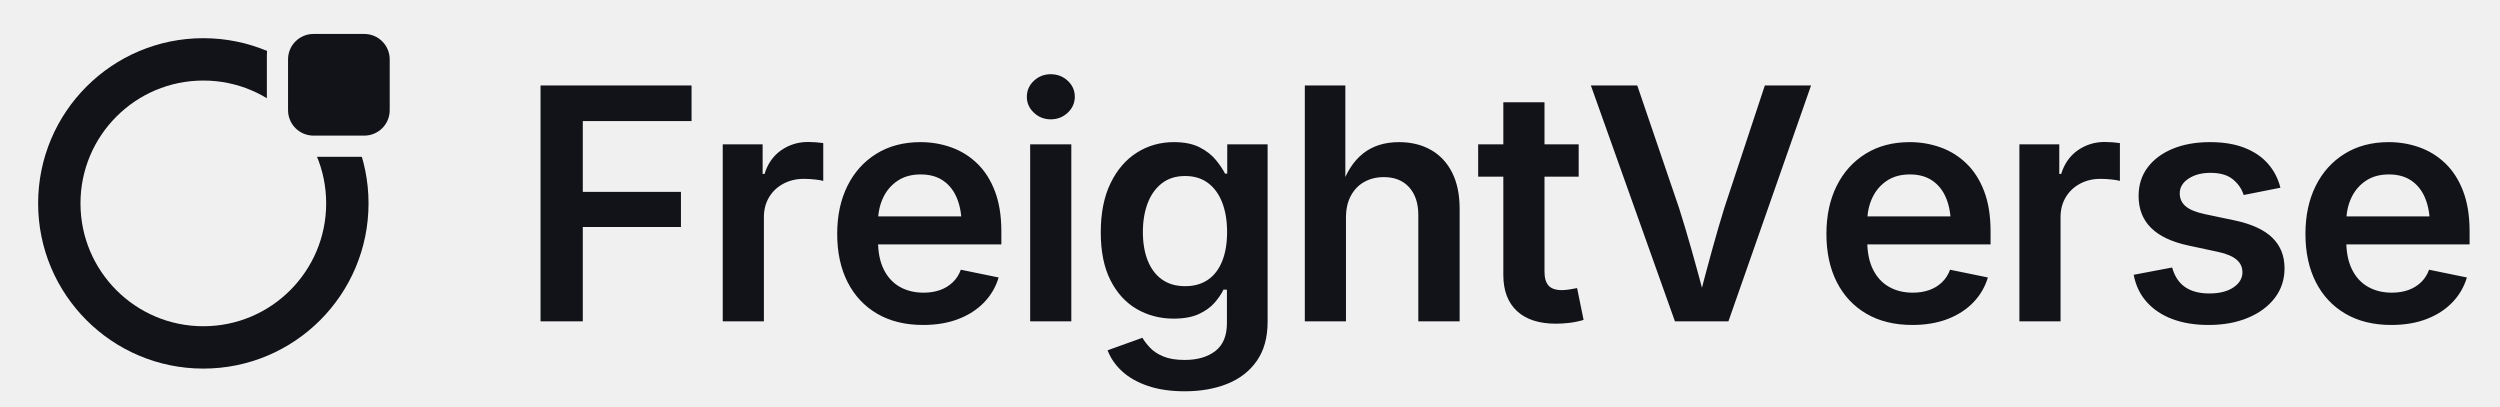
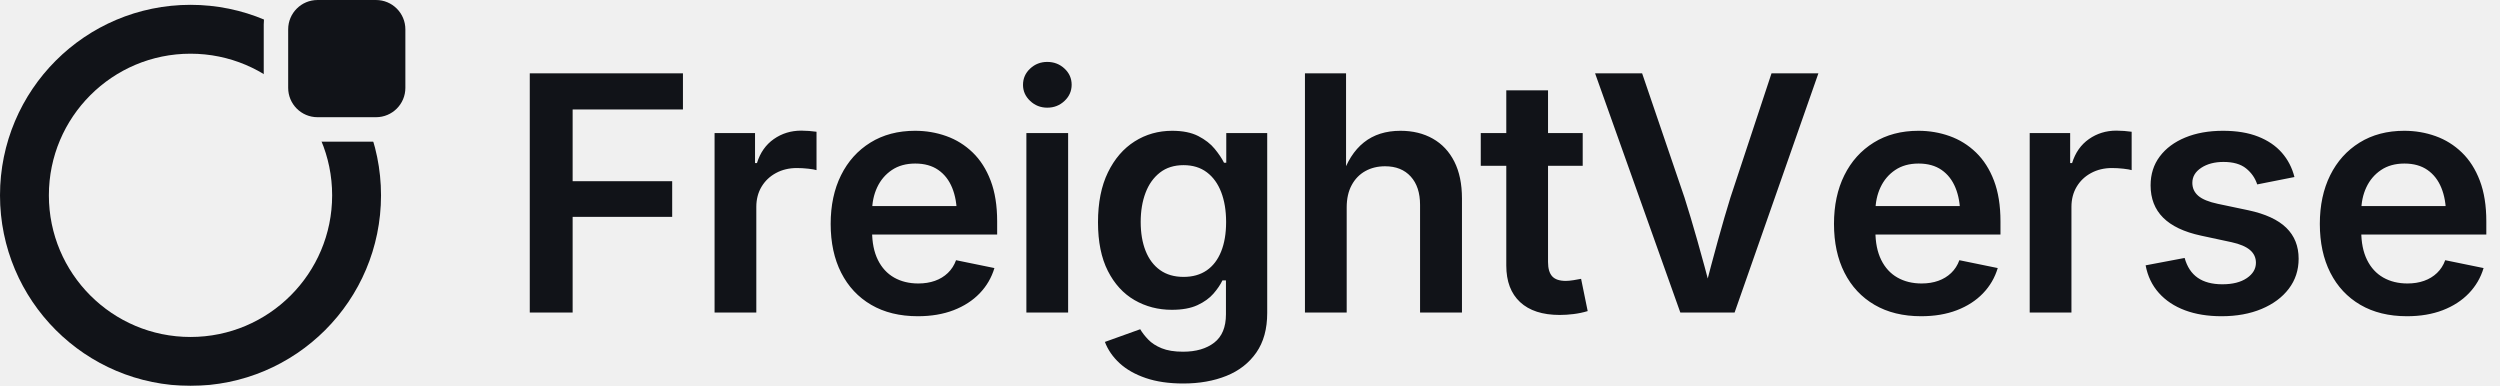
- <svg xmlns="http://www.w3.org/2000/svg" viewBox="0 0 295.09 48.00" width="295" height="48" role="img" aria-label="FreightVerse">
-   <mask id="m85478">
+ <svg xmlns="http://www.w3.org/2000/svg" viewBox="0 0 311.01 48.00" width="311" height="48" role="img" aria-label="FreightVerse">
+   <mask id="m56464">
    <rect width="100%" height="100%" fill="#fff" />
-     <rect x="31.50" y="1.50" width="17.00" height="17.00" rx="5.00" fill="#000" />
+     <rect x="32.81" y="-3.04" width="20.66" height="20.66" rx="6.08" fill="#000" />
  </mask>
-   <circle cx="24.00" cy="24.00" r="17.00" fill="none" stroke="#111318" stroke-width="5.00" mask="url(#m85478)" />
-   <rect x="34.00" y="4.00" width="12.00" height="12.00" rx="3.00" fill="#111318" />
-   <path d="M63.803 37.92V10.08H81.628V14.284H68.791V22.636H80.376V26.784H68.791V37.92ZM85.309 37.92V17.031H90.018V20.525H90.242Q90.803 18.712 92.204 17.731Q93.605 16.75 95.399 16.75Q95.81 16.75 96.315 16.788Q96.819 16.825 97.174 16.881V21.347Q96.875 21.253 96.202 21.179Q95.53 21.104 94.876 21.104Q93.531 21.104 92.456 21.683Q91.382 22.262 90.775 23.281Q90.167 24.299 90.167 25.626V37.92ZM108.965 38.35Q105.807 38.35 103.537 37.023Q101.267 35.697 100.043 33.286Q98.819 30.876 98.819 27.606Q98.819 24.374 100.024 21.945Q101.229 19.516 103.443 18.142Q105.658 16.769 108.647 16.769Q110.553 16.769 112.281 17.386Q114.01 18.002 115.346 19.291Q116.681 20.581 117.438 22.571Q118.195 24.561 118.195 27.307V28.839H101.117V25.532H115.785L113.505 26.504Q113.505 24.747 112.963 23.411Q112.421 22.075 111.347 21.328Q110.273 20.581 108.666 20.581Q107.059 20.581 105.938 21.337Q104.817 22.094 104.228 23.355Q103.64 24.617 103.64 26.167V28.447Q103.64 30.427 104.312 31.791Q104.985 33.155 106.199 33.847Q107.414 34.538 109.021 34.538Q110.086 34.538 110.955 34.23Q111.824 33.922 112.459 33.314Q113.094 32.707 113.412 31.829L117.877 32.744Q117.373 34.426 116.158 35.687Q114.944 36.948 113.122 37.649Q111.3 38.35 108.965 38.35ZM121.596 37.92V17.031H126.454V37.92ZM124.025 14.078Q122.867 14.078 122.035 13.294Q121.204 12.509 121.204 11.425Q121.204 10.304 122.035 9.529Q122.867 8.753 124.025 8.753Q125.202 8.753 126.034 9.529Q126.865 10.304 126.865 11.407Q126.865 12.509 126.034 13.294Q125.202 14.078 124.025 14.078ZM139.852 46.179Q137.348 46.179 135.489 45.543Q133.63 44.908 132.443 43.815Q131.257 42.722 130.734 41.339L134.844 39.863Q135.181 40.442 135.769 41.059Q136.358 41.676 137.339 42.077Q138.32 42.479 139.833 42.479Q142.094 42.479 143.458 41.423Q144.822 40.368 144.822 38.126V34.183H144.411Q144.056 34.93 143.365 35.725Q142.673 36.519 141.505 37.061Q140.338 37.602 138.525 37.602Q136.134 37.602 134.181 36.472Q132.229 35.342 131.079 33.081Q129.93 30.82 129.93 27.419Q129.93 23.981 131.089 21.608Q132.247 19.235 134.2 18.002Q136.152 16.769 138.563 16.769Q140.412 16.769 141.608 17.386Q142.804 18.002 143.514 18.871Q144.224 19.74 144.598 20.487H144.859V17.031H149.624V37.976Q149.624 40.76 148.353 42.582Q147.083 44.404 144.878 45.291Q142.673 46.179 139.852 46.179ZM139.889 33.772Q141.477 33.772 142.58 33.015Q143.682 32.259 144.261 30.82Q144.841 29.381 144.841 27.382Q144.841 25.401 144.271 23.916Q143.701 22.43 142.598 21.599Q141.496 20.768 139.889 20.768Q138.245 20.768 137.133 21.636Q136.022 22.505 135.461 23.991Q134.9 25.476 134.9 27.382Q134.9 29.306 135.47 30.745Q136.04 32.184 137.152 32.978Q138.264 33.772 139.889 33.772ZM158.873 25.682V37.92H154.015V10.08H158.799V22.188H158.294Q159.172 19.478 160.873 18.124Q162.573 16.769 165.133 16.769Q167.282 16.769 168.898 17.685Q170.514 18.6 171.401 20.357Q172.289 22.113 172.289 24.635V37.92H167.412V25.383Q167.412 23.29 166.329 22.094Q165.245 20.898 163.339 20.898Q162.05 20.898 161.041 21.459Q160.032 22.019 159.453 23.094Q158.873 24.168 158.873 25.682ZM186.341 17.031V20.842H174.476V17.031ZM177.447 12.061H182.305V32.034Q182.305 33.174 182.79 33.707Q183.276 34.239 184.379 34.239Q184.715 34.239 185.266 34.155Q185.817 34.071 186.154 33.996L186.92 37.752Q186.116 37.995 185.276 38.098Q184.435 38.2 183.669 38.2Q180.66 38.2 179.054 36.706Q177.447 35.211 177.447 32.445ZM197.702 37.92 187.78 10.08H193.255L198.187 24.542Q198.879 26.709 199.682 29.54Q200.486 32.371 201.42 35.939H200.373Q201.308 32.315 202.083 29.512Q202.858 26.709 203.531 24.542L208.314 10.08H213.77L204.017 37.92ZM225.729 38.35Q222.571 38.35 220.301 37.023Q218.031 35.697 216.807 33.286Q215.583 30.876 215.583 27.606Q215.583 24.374 216.789 21.945Q217.994 19.516 220.208 18.142Q222.422 16.769 225.411 16.769Q227.317 16.769 229.046 17.386Q230.774 18.002 232.11 19.291Q233.446 20.581 234.203 22.571Q234.959 24.561 234.959 27.307V28.839H217.882V25.532H232.549L230.269 26.504Q230.269 24.747 229.728 23.411Q229.186 22.075 228.111 21.328Q227.037 20.581 225.43 20.581Q223.823 20.581 222.702 21.337Q221.581 22.094 220.993 23.355Q220.404 24.617 220.404 26.167V28.447Q220.404 30.427 221.077 31.791Q221.749 33.155 222.964 33.847Q224.178 34.538 225.785 34.538Q226.85 34.538 227.719 34.23Q228.588 33.922 229.223 33.314Q229.858 32.707 230.176 31.829L234.642 32.744Q234.137 34.426 232.923 35.687Q231.708 36.948 229.886 37.649Q228.065 38.35 225.729 38.35ZM238.361 37.92V17.031H243.069V20.525H243.293Q243.854 18.712 245.255 17.731Q246.657 16.75 248.45 16.75Q248.861 16.75 249.366 16.788Q249.87 16.825 250.225 16.881V21.347Q249.926 21.253 249.254 21.179Q248.581 21.104 247.927 21.104Q246.582 21.104 245.507 21.683Q244.433 22.262 243.826 23.281Q243.219 24.299 243.219 25.626V37.92ZM260.689 38.35Q258.279 38.35 256.429 37.658Q254.58 36.967 253.393 35.64Q252.207 34.314 251.852 32.427L256.392 31.567Q256.822 33.118 257.915 33.875Q259.008 34.632 260.783 34.632Q262.577 34.632 263.632 33.912Q264.688 33.193 264.688 32.128Q264.688 31.231 263.997 30.642Q263.305 30.054 261.867 29.736L258.298 28.97Q255.346 28.335 253.888 26.877Q252.431 25.42 252.431 23.122Q252.431 21.179 253.496 19.759Q254.561 18.339 256.457 17.554Q258.354 16.769 260.858 16.769Q263.231 16.769 264.94 17.442Q266.65 18.114 267.705 19.32Q268.761 20.525 269.172 22.15L264.837 23.01Q264.482 21.907 263.548 21.151Q262.614 20.394 260.914 20.394Q259.363 20.394 258.326 21.076Q257.289 21.758 257.289 22.823Q257.289 23.738 257.98 24.336Q258.671 24.934 260.26 25.271L263.81 26.018Q266.781 26.653 268.219 28.055Q269.658 29.456 269.658 31.661Q269.658 33.641 268.518 35.145Q267.378 36.649 265.351 37.5Q263.324 38.35 260.689 38.35ZM282.271 38.35Q279.113 38.35 276.843 37.023Q274.573 35.697 273.349 33.286Q272.125 30.876 272.125 27.606Q272.125 24.374 273.33 21.945Q274.535 19.516 276.75 18.142Q278.964 16.769 281.953 16.769Q283.859 16.769 285.587 17.386Q287.316 18.002 288.652 19.291Q289.988 20.581 290.744 22.571Q291.501 24.561 291.501 27.307V28.839H274.423V25.532H289.091L286.811 26.504Q286.811 24.747 286.269 23.411Q285.727 22.075 284.653 21.328Q283.579 20.581 281.972 20.581Q280.365 20.581 279.244 21.337Q278.123 22.094 277.534 23.355Q276.946 24.617 276.946 26.167V28.447Q276.946 30.427 277.618 31.791Q278.291 33.155 279.506 33.847Q280.72 34.538 282.327 34.538Q283.392 34.538 284.261 34.23Q285.13 33.922 285.765 33.314Q286.4 32.707 286.718 31.829L291.183 32.744Q290.679 34.426 289.464 35.687Q288.25 36.948 286.428 37.649Q284.606 38.35 282.271 38.35Z" fill="#111318" />
+   <circle cx="23.70" cy="24.30" r="20.66" fill="none" stroke="#111318" stroke-width="6.08" mask="url(#m56464)" />
+   <rect x="35.85" y="0.00" width="14.58" height="14.58" rx="3.65" fill="#111318" />
+   <path d="M65.906 38.88V9.12H84.961V13.614H71.239V22.542H83.623V26.976H71.239V38.88ZM88.896 38.88V16.55H93.929V20.285H94.169Q94.768 18.348 96.266 17.299Q97.764 16.25 99.682 16.25Q100.121 16.25 100.66 16.29Q101.2 16.33 101.579 16.39V21.164Q101.26 21.064 100.541 20.984Q99.822 20.904 99.123 20.904Q97.684 20.904 96.536 21.523Q95.388 22.142 94.738 23.231Q94.089 24.32 94.089 25.738V38.88ZM114.183 39.339Q110.808 39.339 108.381 37.921Q105.954 36.503 104.646 33.927Q103.338 31.35 103.338 27.855Q103.338 24.399 104.626 21.803Q105.914 19.206 108.281 17.738Q110.648 16.27 113.844 16.27Q115.881 16.27 117.728 16.93Q119.576 17.589 121.004 18.967Q122.432 20.345 123.241 22.472Q124.05 24.599 124.05 27.535V29.173H105.794V25.638H121.473L119.037 26.676Q119.037 24.799 118.457 23.371Q117.878 21.943 116.73 21.144Q115.581 20.345 113.863 20.345Q112.146 20.345 110.947 21.154Q109.749 21.963 109.12 23.311Q108.491 24.659 108.491 26.317V28.754Q108.491 30.871 109.21 32.329Q109.929 33.787 111.227 34.526Q112.525 35.265 114.243 35.265Q115.381 35.265 116.31 34.935Q117.239 34.606 117.918 33.957Q118.597 33.307 118.937 32.369L123.71 33.347Q123.171 35.145 121.873 36.493Q120.574 37.841 118.627 38.59Q116.68 39.339 114.183 39.339ZM127.686 38.88V16.55H132.879V38.88ZM130.282 13.394Q129.044 13.394 128.155 12.555Q127.266 11.717 127.266 10.558Q127.266 9.36 128.155 8.531Q129.044 7.702 130.282 7.702Q131.541 7.702 132.429 8.531Q133.318 9.36 133.318 10.538Q133.318 11.717 132.429 12.555Q131.541 13.394 130.282 13.394ZM147.2 47.708Q144.524 47.708 142.537 47.029Q140.549 46.35 139.281 45.182Q138.013 44.013 137.453 42.535L141.847 40.957Q142.207 41.576 142.836 42.235Q143.465 42.895 144.514 43.324Q145.562 43.753 147.18 43.753Q149.597 43.753 151.055 42.625Q152.513 41.496 152.513 39.1V34.885H152.074Q151.694 35.684 150.955 36.533Q150.216 37.382 148.968 37.961Q147.72 38.54 145.782 38.54Q143.226 38.54 141.138 37.332Q139.051 36.124 137.823 33.707Q136.595 31.29 136.595 27.655Q136.595 23.98 137.833 21.443Q139.071 18.907 141.158 17.589Q143.246 16.27 145.822 16.27Q147.799 16.27 149.078 16.93Q150.356 17.589 151.115 18.517Q151.874 19.446 152.273 20.245H152.553V16.55H157.646V38.94Q157.646 41.916 156.288 43.863Q154.93 45.811 152.573 46.759Q150.216 47.708 147.2 47.708ZM147.24 34.446Q148.938 34.446 150.116 33.637Q151.295 32.828 151.914 31.29Q152.533 29.752 152.533 27.615Q152.533 25.498 151.924 23.91Q151.315 22.322 150.136 21.433Q148.958 20.545 147.24 20.545Q145.483 20.545 144.294 21.473Q143.106 22.402 142.507 23.99Q141.907 25.578 141.907 27.615Q141.907 29.672 142.517 31.21Q143.126 32.748 144.314 33.597Q145.503 34.446 147.24 34.446ZM167.534 25.798V38.88H162.341V9.12H167.454V22.063H166.915Q167.853 19.166 169.671 17.718Q171.488 16.27 174.225 16.27Q176.522 16.27 178.249 17.249Q179.977 18.228 180.926 20.105Q181.874 21.983 181.874 24.679V38.88H176.661V25.478Q176.661 23.241 175.503 21.963Q174.345 20.684 172.307 20.684Q170.929 20.684 169.851 21.284Q168.772 21.883 168.153 23.031Q167.534 24.18 167.534 25.798ZM196.895 16.55V20.625H184.212V16.55ZM187.388 11.237H192.581V32.588Q192.581 33.807 193.1 34.376Q193.619 34.945 194.798 34.945Q195.157 34.945 195.747 34.855Q196.336 34.766 196.695 34.686L197.514 38.7Q196.655 38.96 195.757 39.07Q194.858 39.18 194.039 39.18Q190.823 39.18 189.106 37.582Q187.388 35.984 187.388 33.028ZM209.04 38.88 198.434 9.12H204.286L209.559 24.579Q210.298 26.896 211.157 29.922Q212.016 32.948 213.014 36.763H211.896Q212.894 32.888 213.723 29.892Q214.552 26.896 215.271 24.579L220.384 9.12H226.216L215.79 38.88ZM239 39.339Q235.625 39.339 233.198 37.921Q230.771 36.503 229.463 33.927Q228.155 31.35 228.155 27.855Q228.155 24.399 229.443 21.803Q230.731 19.206 233.098 17.738Q235.465 16.27 238.661 16.27Q240.698 16.27 242.545 16.93Q244.393 17.589 245.821 18.967Q247.249 20.345 248.058 22.472Q248.867 24.599 248.867 27.535V29.173H230.611V25.638H246.29L243.854 26.676Q243.854 24.799 243.274 23.371Q242.695 21.943 241.547 21.144Q240.398 20.345 238.681 20.345Q236.963 20.345 235.764 21.154Q234.566 21.963 233.937 23.311Q233.308 24.659 233.308 26.317V28.754Q233.308 30.871 234.027 32.329Q234.746 33.787 236.044 34.526Q237.342 35.265 239.06 35.265Q240.198 35.265 241.127 34.935Q242.056 34.606 242.735 33.957Q243.414 33.307 243.754 32.369L248.527 33.347Q247.988 35.145 246.69 36.493Q245.392 37.841 243.444 38.59Q241.497 39.339 239 39.339ZM252.503 38.88V16.55H257.536V20.285H257.776Q258.375 18.348 259.873 17.299Q261.371 16.25 263.288 16.25Q263.728 16.25 264.267 16.29Q264.806 16.33 265.186 16.39V21.164Q264.866 21.064 264.147 20.984Q263.428 20.904 262.729 20.904Q261.291 20.904 260.142 21.523Q258.994 22.142 258.345 23.231Q257.696 24.32 257.696 25.738V38.88ZM276.371 39.339Q273.795 39.339 271.818 38.6Q269.84 37.861 268.572 36.443Q267.304 35.025 266.924 33.008L271.778 32.089Q272.237 33.747 273.405 34.556Q274.574 35.365 276.471 35.365Q278.389 35.365 279.517 34.596Q280.646 33.827 280.646 32.688Q280.646 31.73 279.907 31.1Q279.168 30.471 277.63 30.132L273.815 29.313Q270.659 28.634 269.101 27.076Q267.543 25.518 267.543 23.061Q267.543 20.984 268.682 19.466Q269.82 17.948 271.848 17.109Q273.875 16.27 276.551 16.27Q279.088 16.27 280.915 16.989Q282.743 17.708 283.871 18.997Q285 20.285 285.439 22.023L280.806 22.941Q280.426 21.763 279.427 20.954Q278.429 20.145 276.611 20.145Q274.953 20.145 273.845 20.874Q272.736 21.603 272.736 22.742Q272.736 23.72 273.475 24.36Q274.214 24.999 275.912 25.358L279.707 26.157Q282.883 26.836 284.421 28.334Q285.959 29.832 285.959 32.189Q285.959 34.306 284.74 35.914Q283.522 37.522 281.355 38.431Q279.188 39.339 276.371 39.339ZM299.441 39.339Q296.066 39.339 293.639 37.921Q291.212 36.503 289.904 33.927Q288.596 31.35 288.596 27.855Q288.596 24.399 289.884 21.803Q291.172 19.206 293.539 17.738Q295.906 16.27 299.102 16.27Q301.139 16.27 302.986 16.93Q304.834 17.589 306.262 18.967Q307.69 20.345 308.499 22.472Q309.308 24.599 309.308 27.535V29.173H291.053V25.638H306.731L304.295 26.676Q304.295 24.799 303.716 23.371Q303.136 21.943 301.988 21.144Q300.839 20.345 299.122 20.345Q297.404 20.345 296.206 21.154Q295.007 21.963 294.378 23.311Q293.749 24.659 293.749 26.317V28.754Q293.749 30.871 294.468 32.329Q295.187 33.787 296.485 34.526Q297.783 35.265 299.501 35.265Q300.64 35.265 301.568 34.935Q302.497 34.606 303.176 33.957Q303.855 33.307 304.195 32.369L308.968 33.347Q308.429 35.145 307.131 36.493Q305.833 37.841 303.885 38.59Q301.938 39.339 299.441 39.339Z" fill="#111318" />
</svg>
